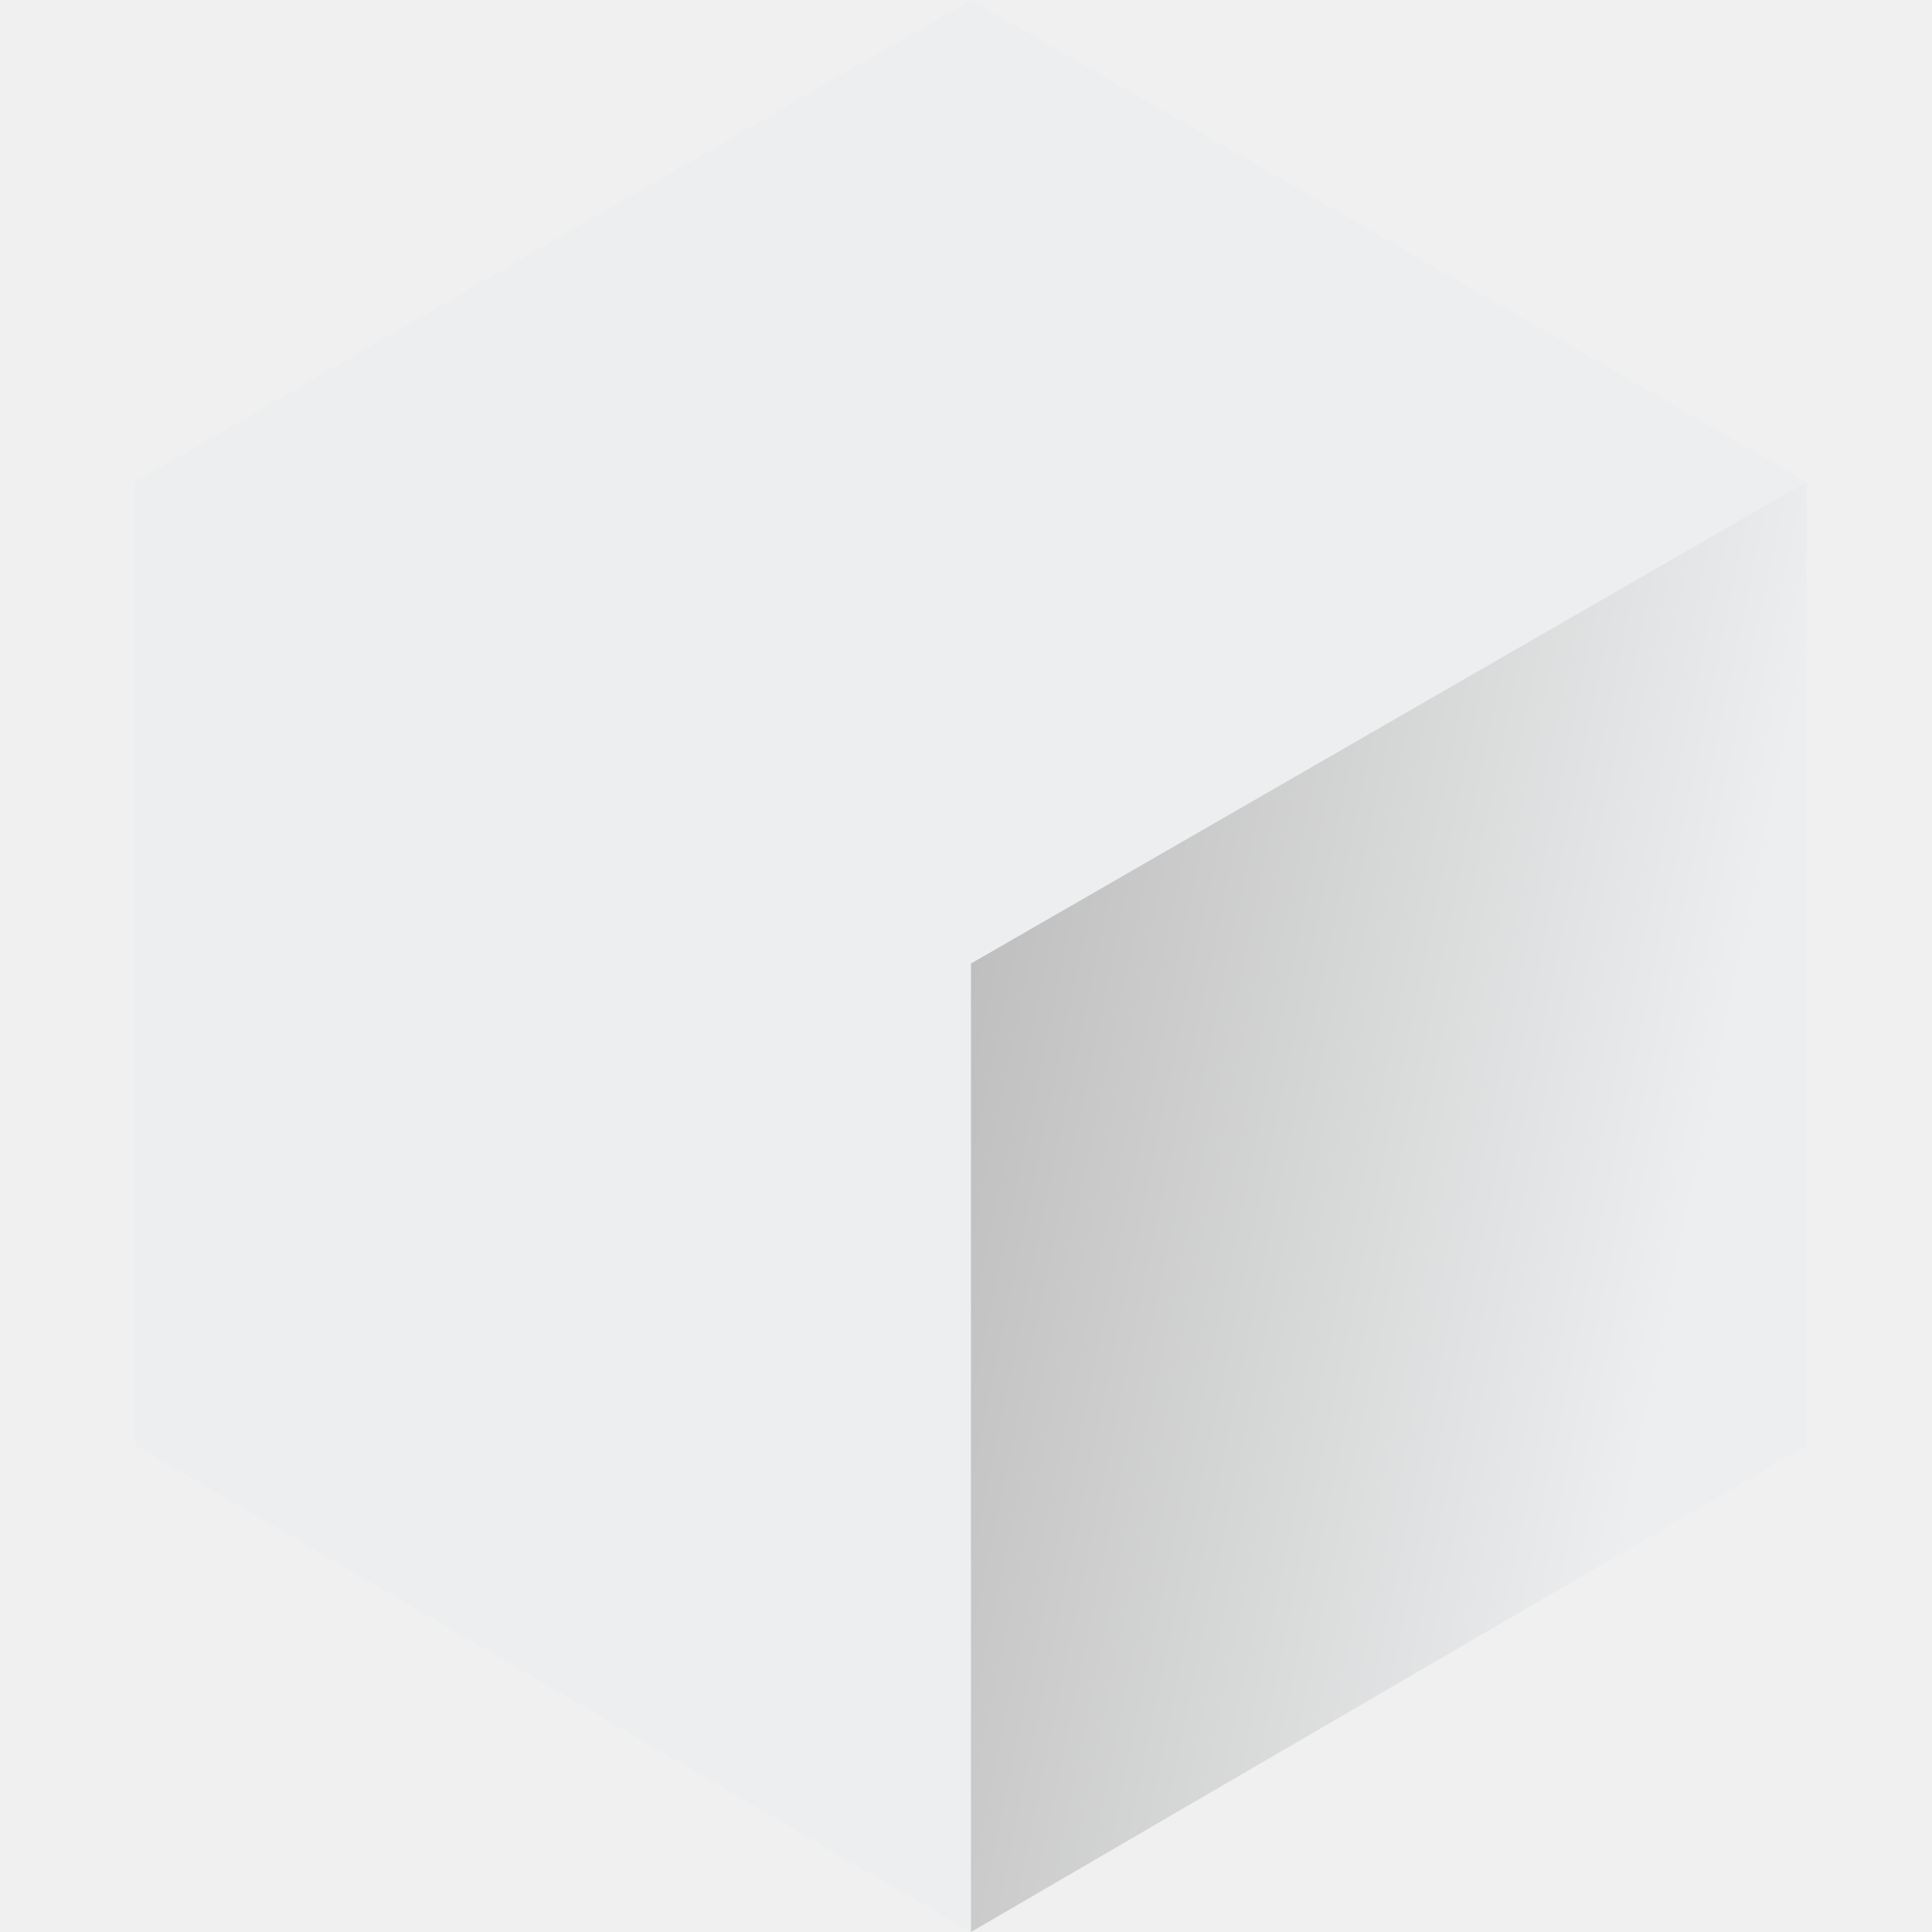
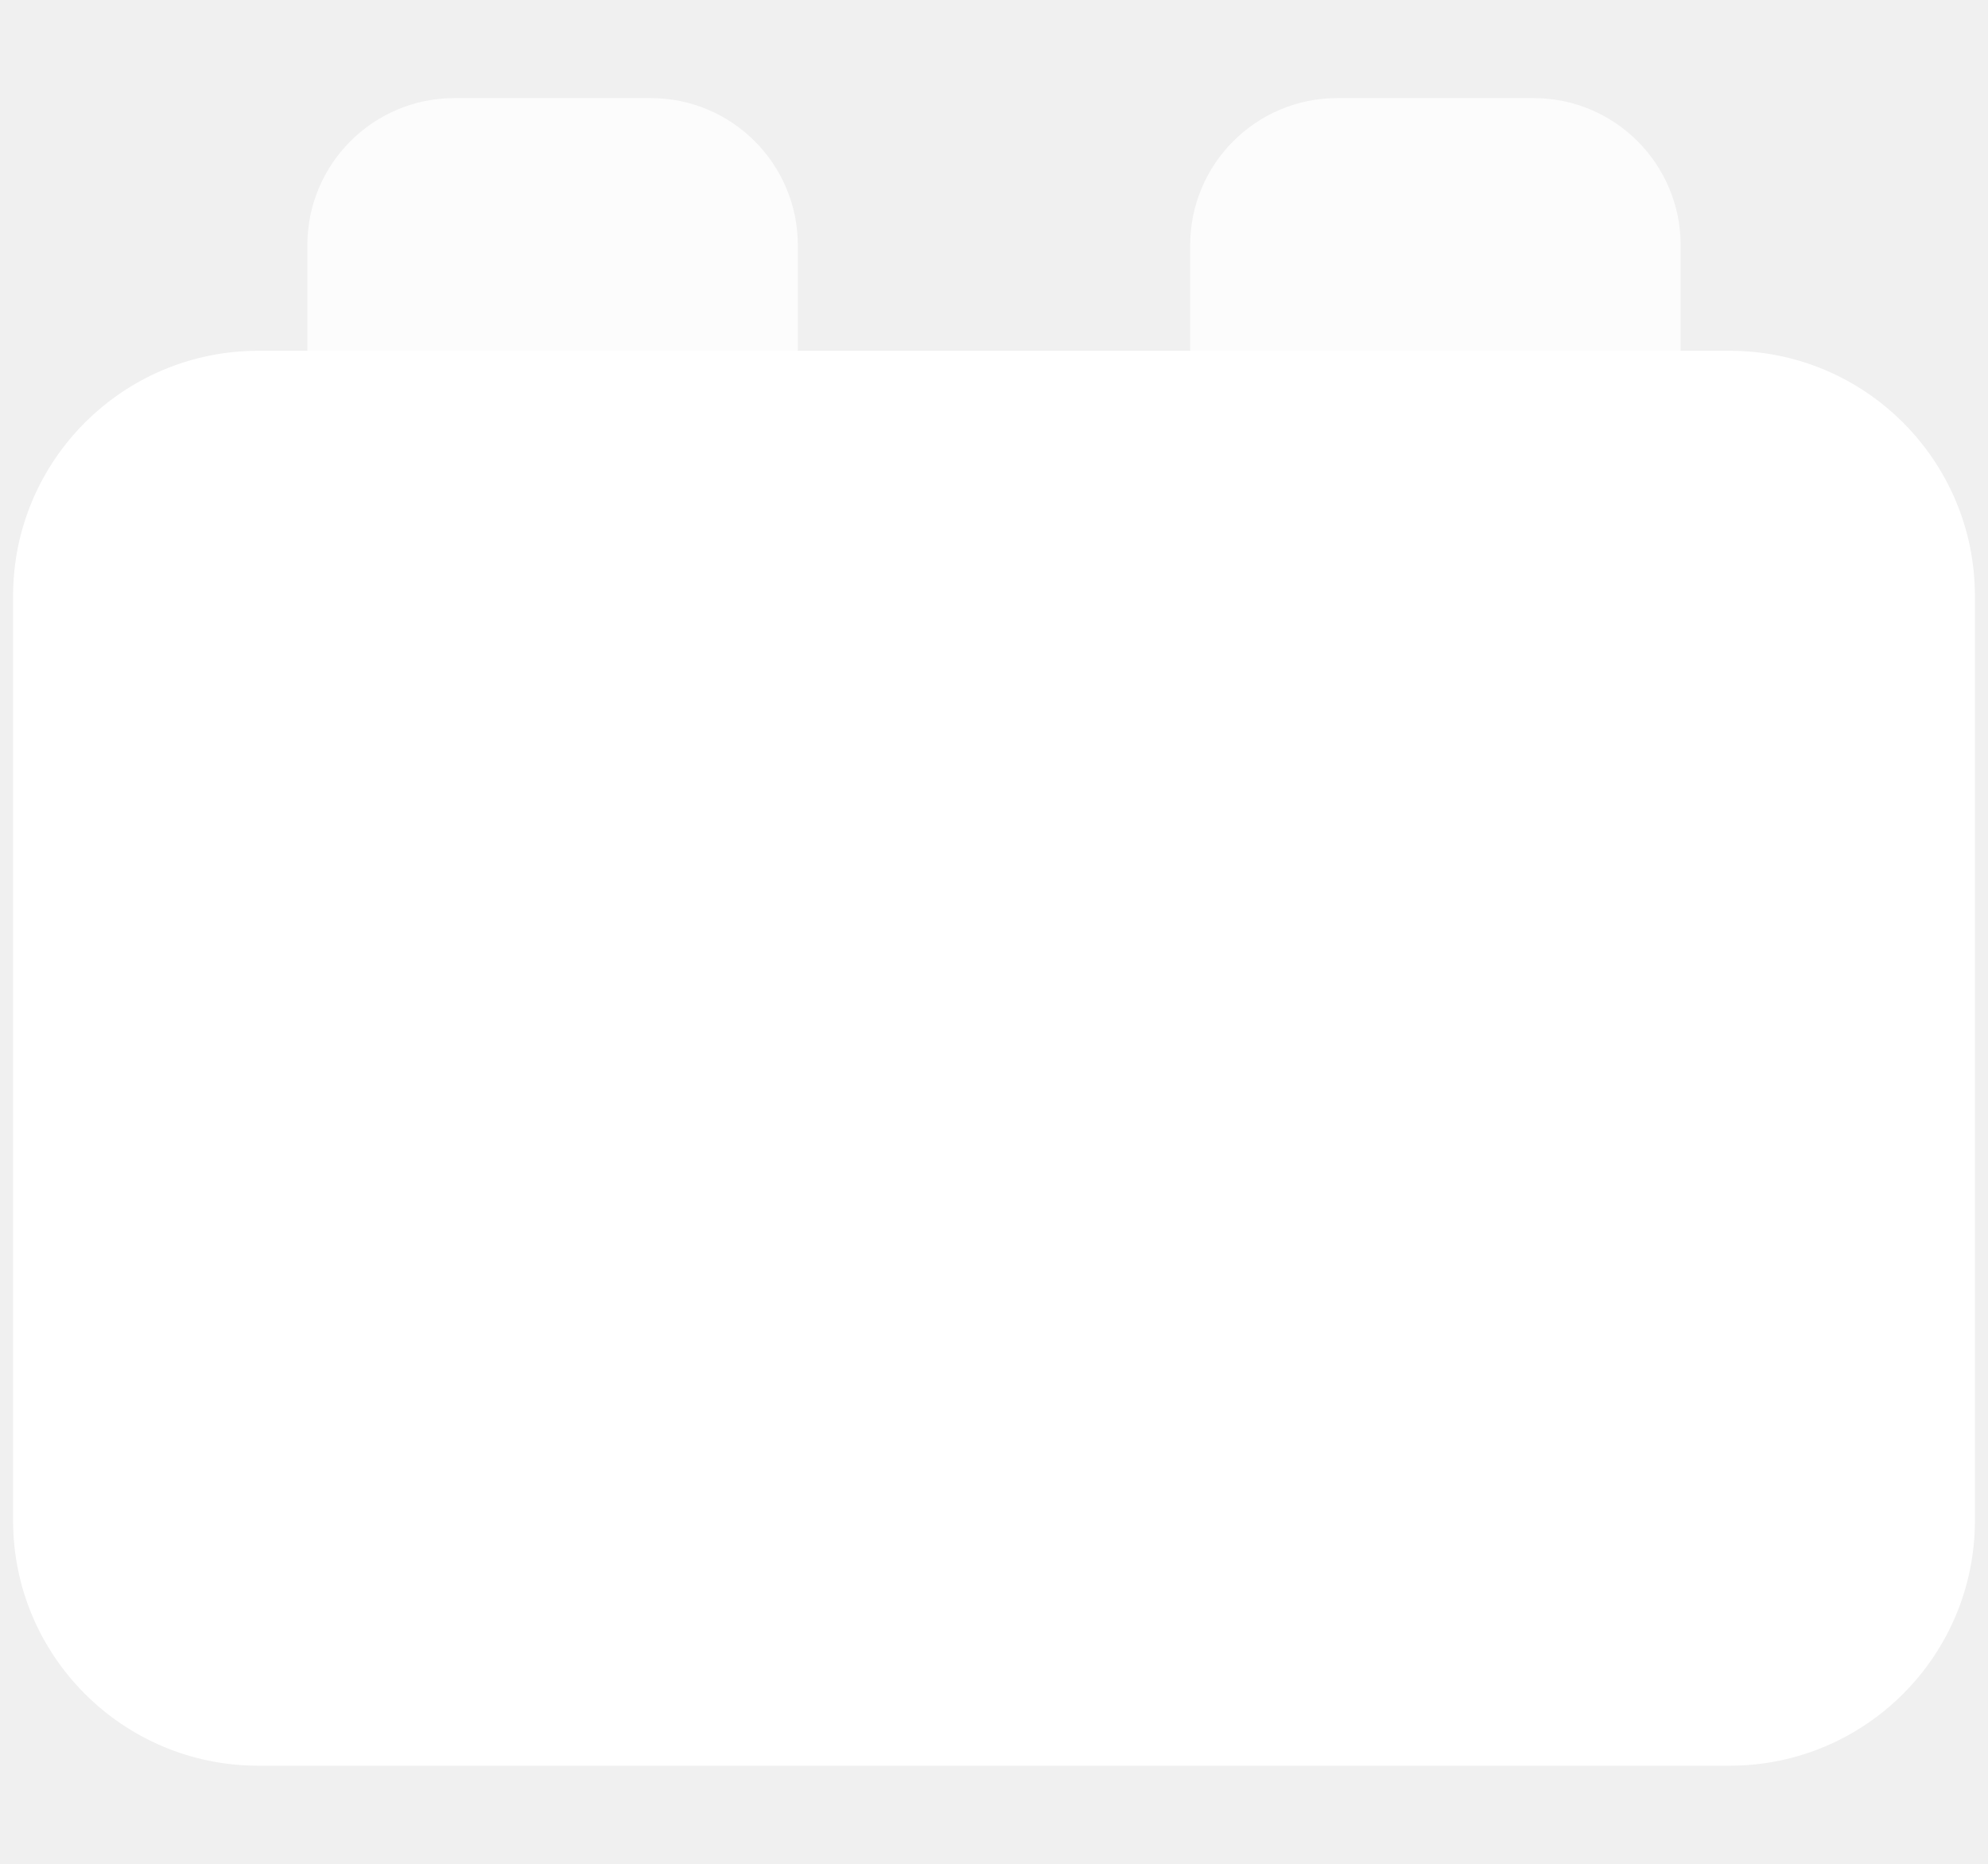
- <svg xmlns="http://www.w3.org/2000/svg" width="15" height="15" viewBox="0 0 100 100">
-   <defs>
-     <linearGradient id="a" x1="0.829" y1="0.611" x2="-0.083" y2="0.282" gradientUnits="objectBoundingBox">
-       <stop offset="0" stop-color="#edeeef" />
-       <stop offset="1" stop-color="#bababa" />
-     </linearGradient>
-     <clipPath id="c">
-       <rect width="100" height="100" />
-     </clipPath>
-   </defs>
-   <g id="b" clip-path="url(#c)">
-     <g transform="translate(7)">
-       <path d="M0,24.936,43.257,0,86.514,24.936,43.257,49.873Z" fill="#edeeef" />
-       <path d="M0,59.673V9.8L43.257,34.736V84.864Z" transform="translate(0 15.136)" fill="#edeeef" />
-       <path d="M60.257,59.673V9.8L17,34.736V84.864Z" transform="translate(26.257 15.136)" fill="url(#a)" />
+ <svg xmlns="http://www.w3.org/2000/svg" width="16px" height="15px" viewBox="0 0 20 19" version="1.1">
+   <g id="20-x-19" stroke="none" stroke-width="1" fill="none" fill-rule="evenodd">
+     <g id="Logo" transform="translate(0, 1)" fill="#FFFFFF">
+       <rect id="Rectangle" opacity="0.804" x="3" y="0" width="5" height="5.152" rx="1.5" />
+       <rect id="Rectangle" opacity="0.804" x="12" y="0" width="5" height="5.152" rx="1.5" />
+       <rect id="Rectangle" x="0" y="2.576" width="20" height="14.424" rx="2.5" />
    </g>
  </g>
</svg>
